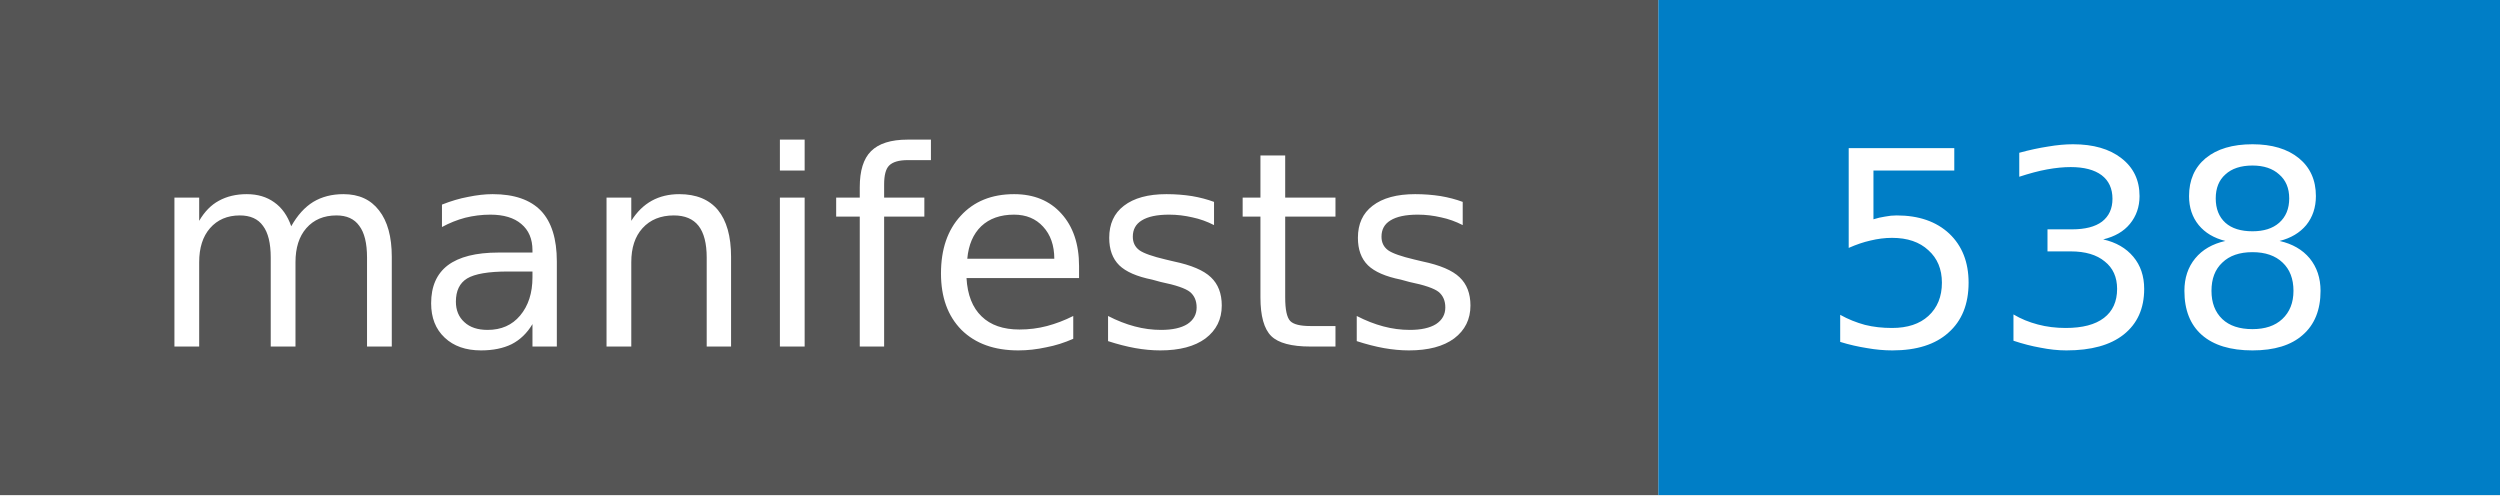
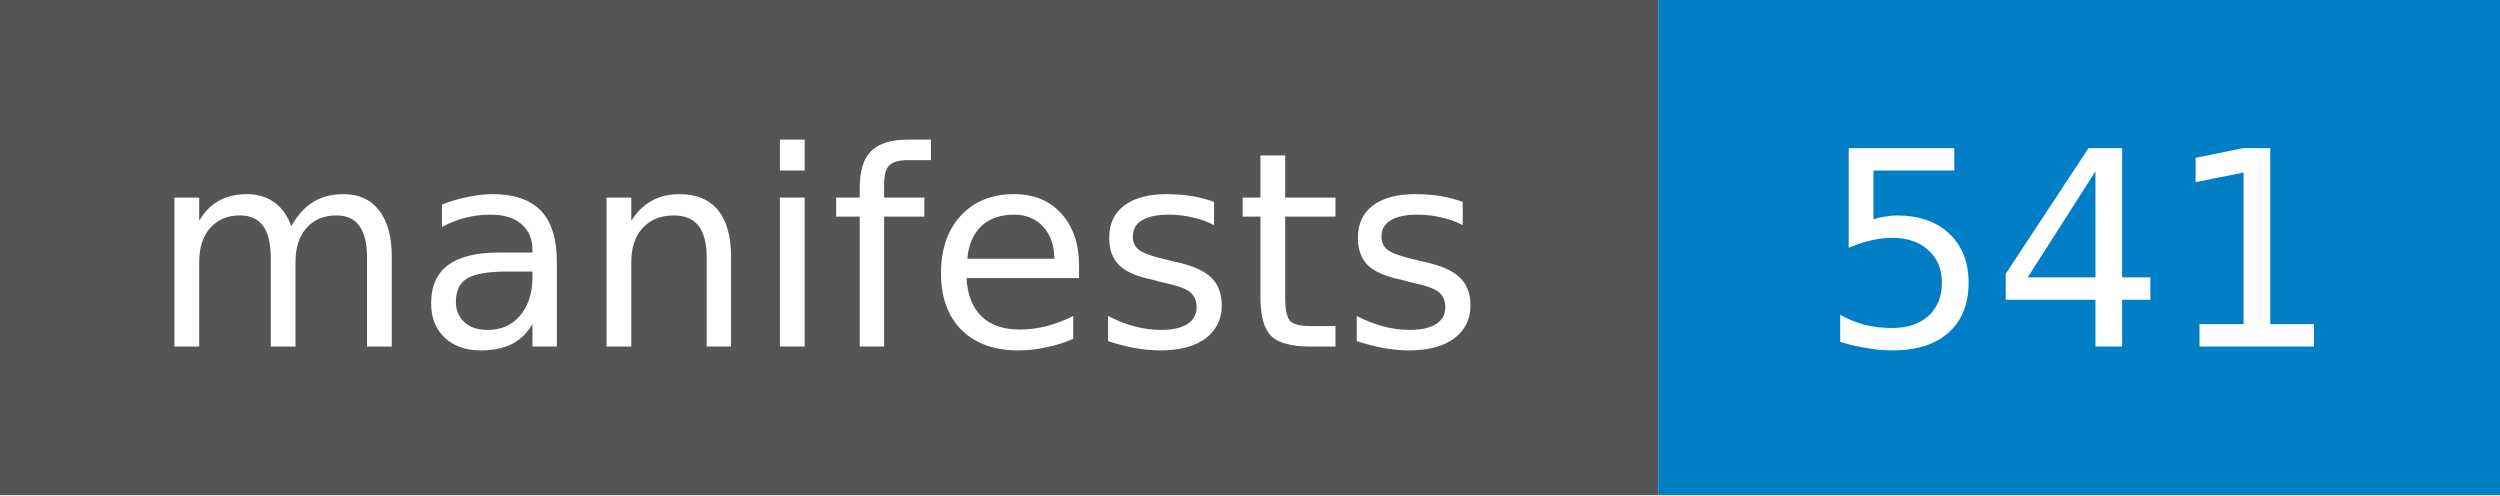
- <svg xmlns="http://www.w3.org/2000/svg" width="101" height="20" role="img" aria-label="manifests: 538">
+ <svg xmlns="http://www.w3.org/2000/svg" width="101" height="20" role="img" aria-label="manifests: 541">
  <style>rect.label-bg{fill:#555}@media (prefers-color-scheme:dark){rect.label-bg{fill:#3f3f3f}}text{font-family:Verdana,DejaVu Sans,Geneva,sans-serif;font-size:11px;fill:#fff}</style>
  <rect class="label-bg" width="67" height="20" />
  <rect x="67" width="34" height="20" fill="#007ec6" />
  <text x="33" y="14" text-anchor="middle">manifests</text>
-   <text x="84" y="14" text-anchor="middle">538</text>
+   <text x="84" y="14" text-anchor="middle">541</text>
</svg>
